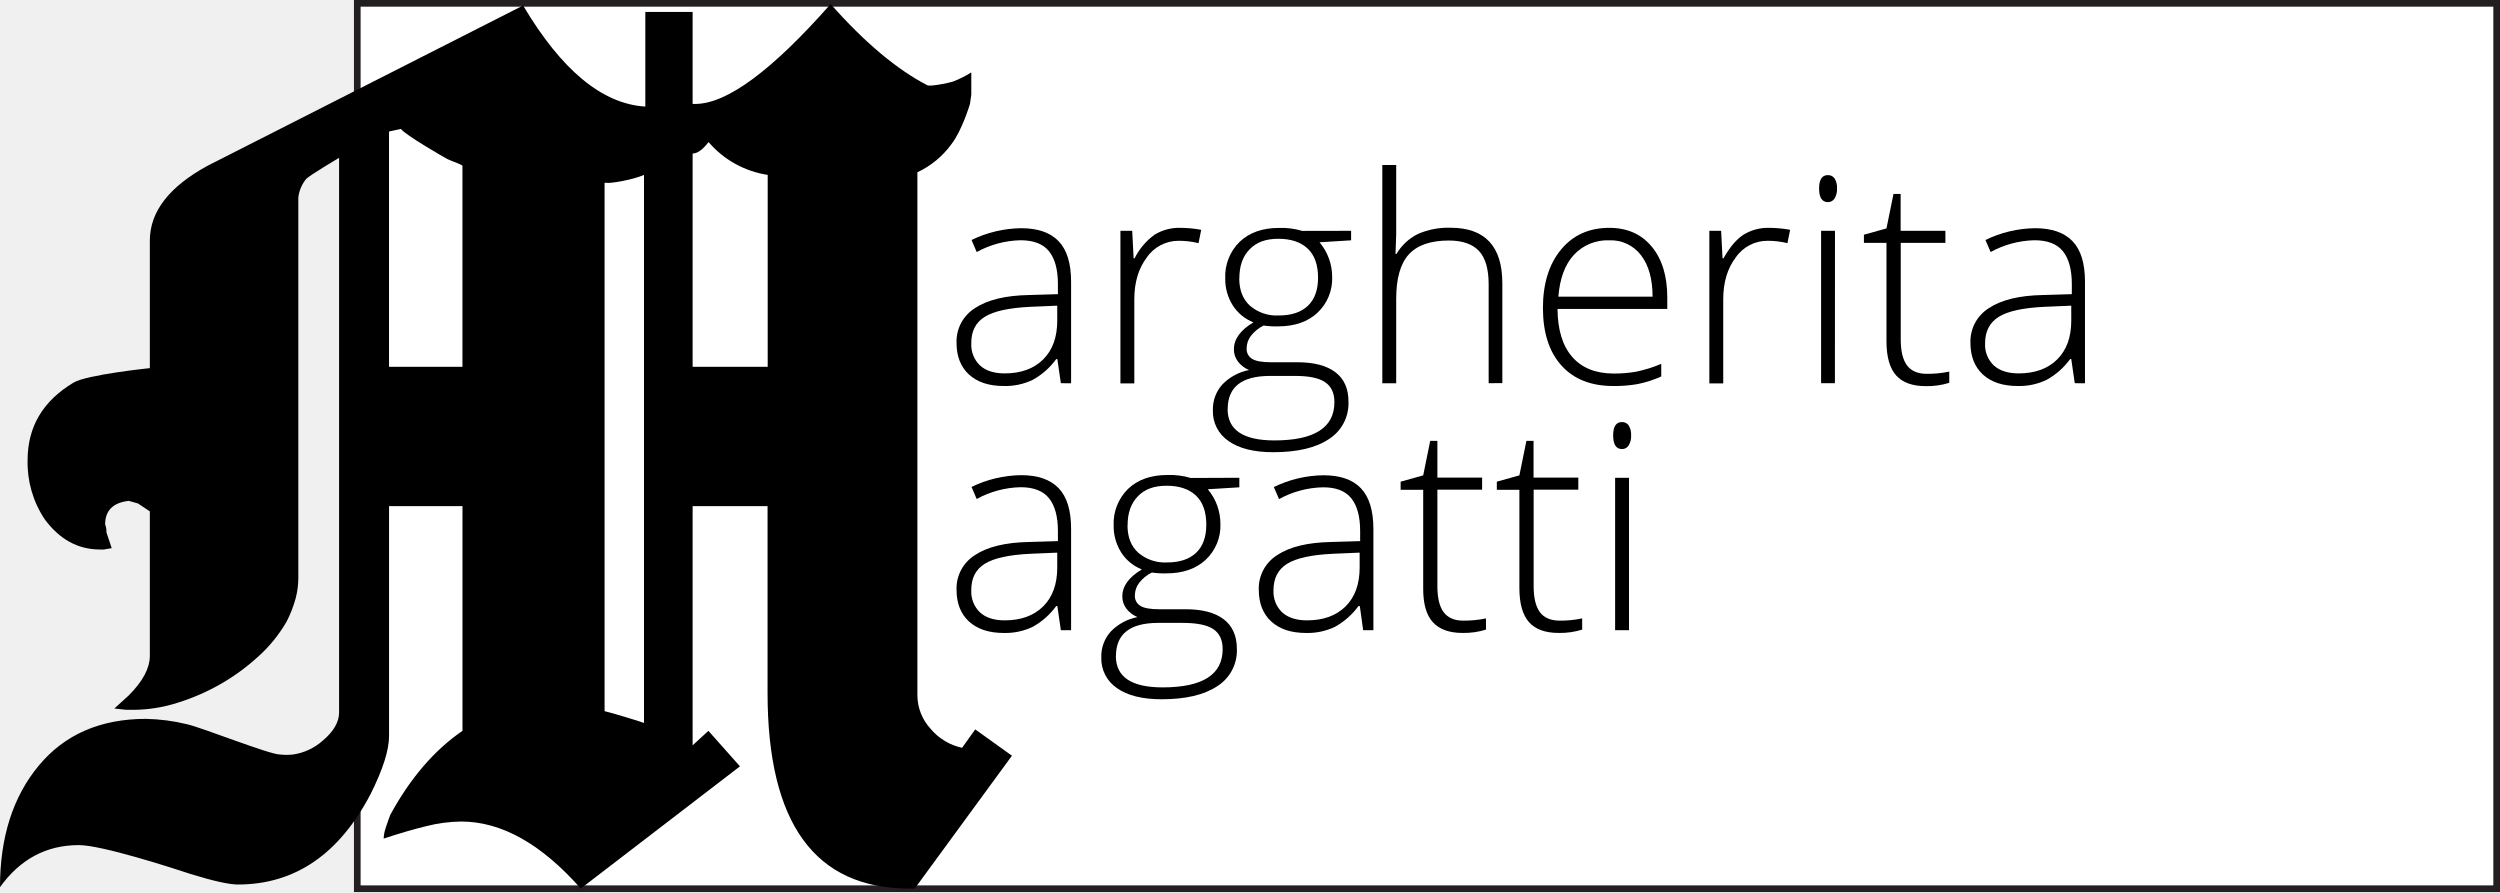
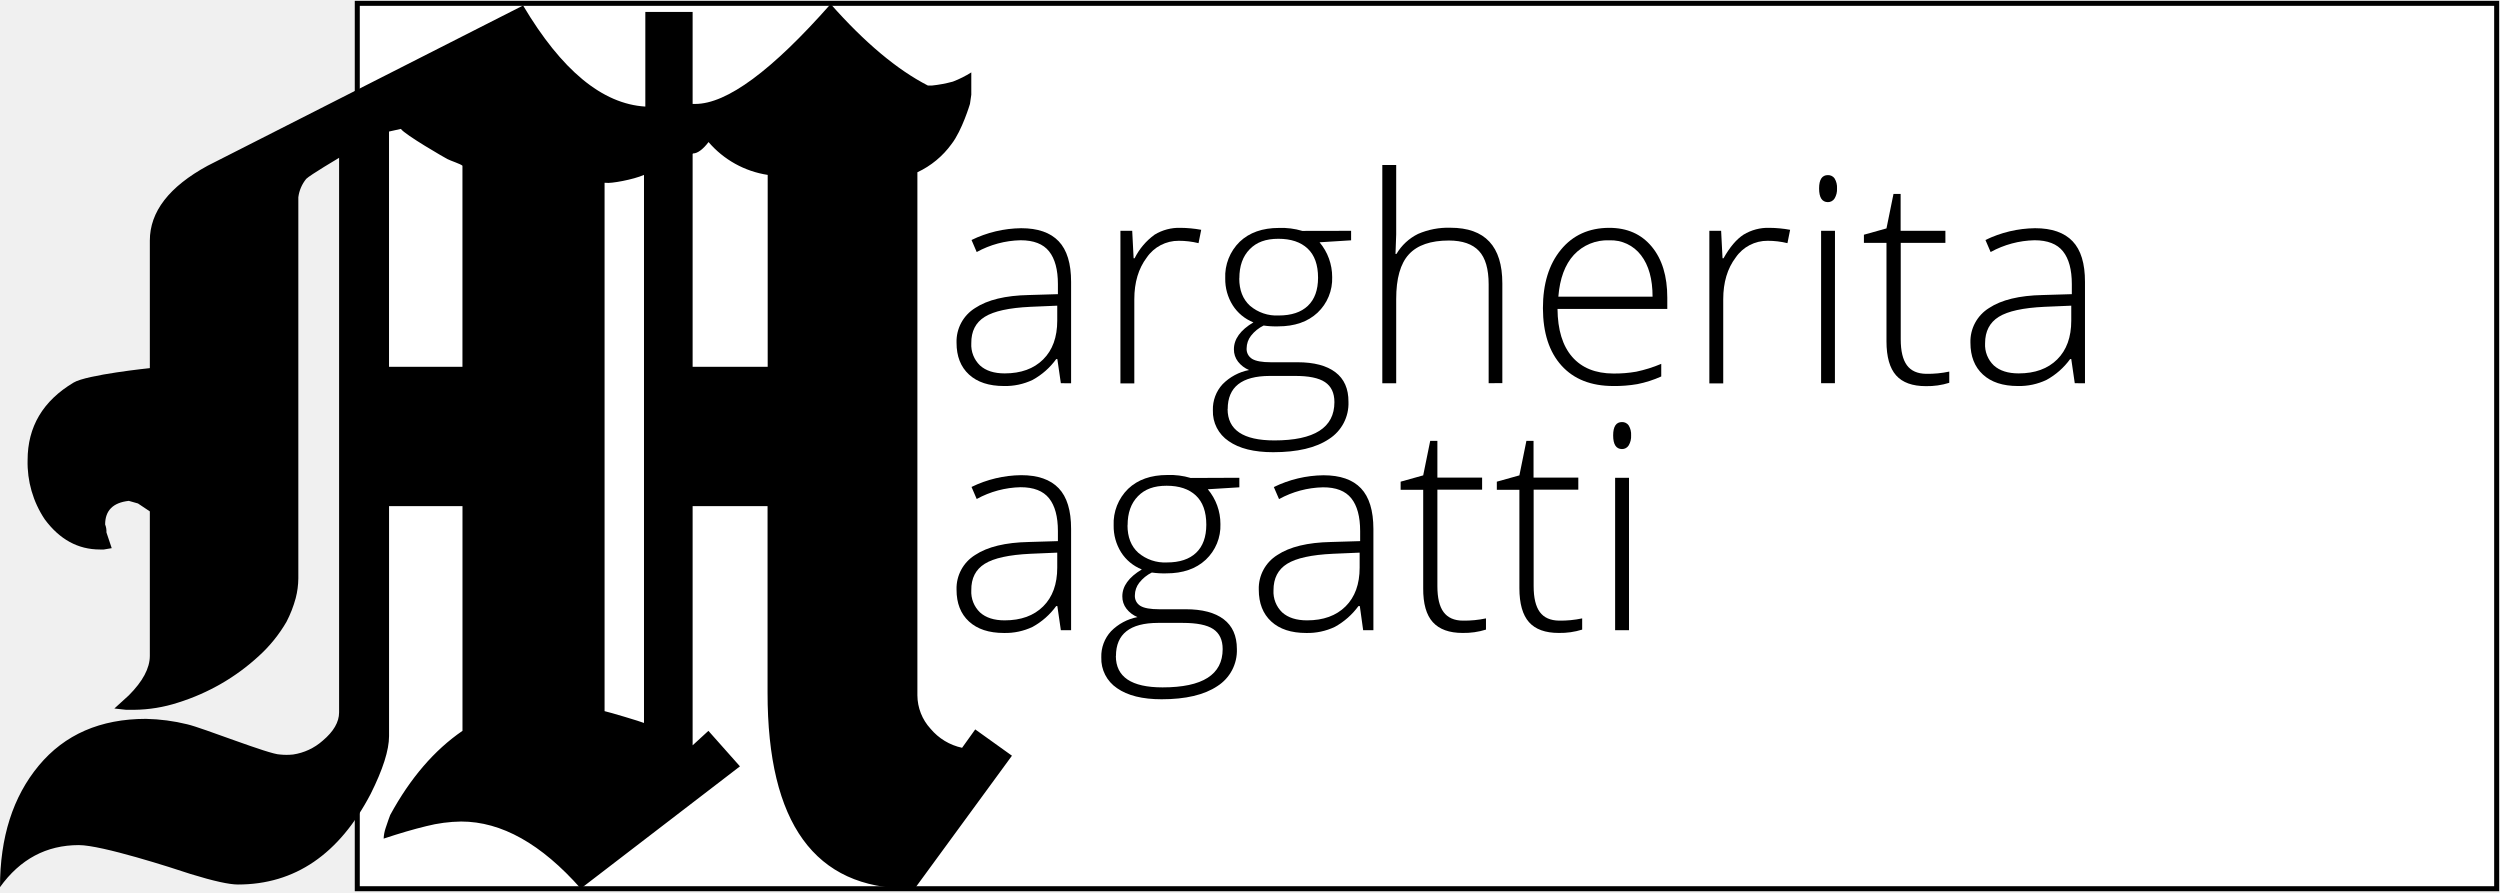
<svg xmlns="http://www.w3.org/2000/svg" width="749" height="267.26" viewBox="0 0 749 267.26">
  <defs>
    <style>
      .cls-1 {
        fill: #fff;
-         stroke: #231f20;
-         stroke-miterlimit: 10;
-         stroke-width: 2px;
+         stroke: black;
+         
+         stroke-width: 1.5px;
      }
    </style>
  </defs>
  <g id="Livello_2" data-name="Livello 2">
    <g id="Livello_6" data-name="Livello 6">
      <rect class="cls-1" x="107.04" y="1" width="640.96" height="265.26" />
      <g>
        <path d="M317.83,114.81l-1.05-7.23h-.34a21.43,21.43,0,0,1-7.07,6.24,18.93,18.93,0,0,1-8.6,1.83q-6.72,0-10.46-3.44t-3.73-9.54a11.78,11.78,0,0,1,5.56-10.38q5.57-3.69,16.11-3.9l8.7-.26v-3q0-6.51-2.65-9.83c-1.76-2.21-4.61-3.32-8.53-3.32a28.57,28.57,0,0,0-13.15,3.53l-1.55-3.61a34.82,34.82,0,0,1,14.87-3.53q7.51,0,11.24,3.91t3.72,12.18v30.37ZM301,111.87q7.31,0,11.53-4.18t4.22-11.62V91.58l-8,.34q-9.63.45-13.72,3T291,102.84a8.54,8.54,0,0,0,2.62,6.66Q296.24,111.87,301,111.87Z" />
        <path d="M353.66,68.26a35.89,35.89,0,0,1,6.22.59l-.8,4a24.61,24.61,0,0,0-5.92-.71,11.49,11.49,0,0,0-9.58,5q-3.74,4.95-3.74,12.52v25.2h-4.16V69.15h3.53l.42,8.23h.3a19.4,19.4,0,0,1,6-7.08A14.07,14.07,0,0,1,353.66,68.26Z" />
        <path d="M404.79,69.15V72l-9.45.59A16.14,16.14,0,0,1,399.12,83a14,14,0,0,1-4.39,10.69q-4.39,4.09-11.79,4.09a25.36,25.36,0,0,1-4.36-.25,10.84,10.84,0,0,0-3.79,3.07,6.24,6.24,0,0,0-1.3,3.74,3.45,3.45,0,0,0,1.66,3.19c1.11.67,3,1,5.57,1h8q7.44,0,11.38,3T404,120.4a12.64,12.64,0,0,1-5.86,11.15q-5.85,3.93-16.7,3.93-8.61,0-13.33-3.32a10.66,10.66,0,0,1-4.73-9.24,11,11,0,0,1,2.92-7.82,15.16,15.16,0,0,1,7.92-4.24,8.1,8.1,0,0,1-3.3-2.5,5.93,5.93,0,0,1-1.24-3.72q0-4.58,5.84-8.06a13,13,0,0,1-6.22-5.15,14.72,14.72,0,0,1-2.22-8,14.49,14.49,0,0,1,4.34-11q4.35-4.14,11.75-4.14a21.55,21.55,0,0,1,7,.89Zm-37,53.39q0,9.4,14,9.41,18,0,18-11.47,0-4.11-2.82-6t-9.11-1.85h-7.48Q367.83,112.67,367.82,122.54Zm3.49-39.15c0,3.53,1.07,6.26,3.21,8.21a12.27,12.27,0,0,0,8.59,2.92q5.72,0,8.76-2.9t3.05-8.4c0-3.89-1.05-6.81-3.13-8.76s-5-2.92-8.76-2.92-6.51,1-8.59,3.13S371.31,79.66,371.31,83.39Z" />
        <path d="M446,114.81V85.19q0-6.89-2.9-10t-9-3.13q-8.19,0-12,4.14t-3.8,13.43v25.2h-4.16V49.44h4.16v20.8l-.21,5.84h.29a15.39,15.39,0,0,1,6.47-6,22.65,22.65,0,0,1,9.7-1.85q15.56,0,15.55,16.68v29.87Z" />
        <path d="M483.35,115.65q-10,0-15.53-6.13t-5.56-17.18q0-10.94,5.37-17.5t14.5-6.58q8.06,0,12.73,5.63t4.66,15.3v3.36H466.63q.08,9.4,4.39,14.36t12.33,5a37.58,37.58,0,0,0,6.86-.55,40.68,40.68,0,0,0,7.5-2.35v3.78a32.9,32.9,0,0,1-7.14,2.29A39.21,39.21,0,0,1,483.35,115.65ZM482.13,72a13.68,13.68,0,0,0-10.59,4.35q-4,4.35-4.66,12.54h28.23q0-7.93-3.45-12.41A11.33,11.33,0,0,0,482.13,72Z" />
        <path d="M530.1,68.26a36,36,0,0,1,6.22.59l-.8,4a24.61,24.61,0,0,0-5.92-.71,11.48,11.48,0,0,0-9.58,5q-3.74,4.95-3.74,12.52v25.2h-4.16V69.15h3.53l.42,8.23h.3q2.8-5,6-7.08A14.07,14.07,0,0,1,530.1,68.26Z" />
        <path d="M545,56.46q0-4,2.64-4a2.35,2.35,0,0,1,2,1,5.15,5.15,0,0,1,.73,3,5.28,5.28,0,0,1-.73,3,2.33,2.33,0,0,1-2,1.1Q545,60.54,545,56.46Zm4.74,58.35H545.6V69.15h4.16Z" />
        <path d="M577.11,112a31.11,31.11,0,0,0,6.89-.67v3.36a22.11,22.11,0,0,1-7,1q-6.06,0-8.93-3.23t-2.88-10.17V72.76h-6.76V70.32l6.76-1.89,2.1-10.33h2.14V69.15h13.41v3.61H569.46v28.9q0,5.25,1.85,7.77T577.11,112Z" />
        <path d="M621.6,114.81l-1.05-7.23h-.34a21.45,21.45,0,0,1-7.08,6.24,18.86,18.86,0,0,1-8.59,1.83q-6.72,0-10.46-3.44t-3.74-9.54a11.79,11.79,0,0,1,5.57-10.38q5.57-3.69,16.11-3.9l8.7-.26v-3q0-6.51-2.65-9.83c-1.76-2.21-4.61-3.32-8.53-3.32a28.57,28.57,0,0,0-13.15,3.53l-1.55-3.61a34.82,34.82,0,0,1,14.87-3.53q7.51,0,11.24,3.91t3.71,12.18v30.37Zm-16.81-2.94q7.32,0,11.54-4.18t4.22-11.62V91.58l-8,.34q-9.63.45-13.72,3t-4.1,7.92a8.54,8.54,0,0,0,2.63,6.66Q600,111.87,604.79,111.87Z" />
        <path d="M317.83,188.8l-1.05-7.23h-.34a21.55,21.55,0,0,1-7.07,6.24,18.93,18.93,0,0,1-8.6,1.83q-6.72,0-10.46-3.44t-3.73-9.54a11.78,11.78,0,0,1,5.56-10.38q5.57-3.69,16.11-3.9l8.7-.26v-3q0-6.51-2.65-9.83c-1.76-2.21-4.61-3.32-8.53-3.32a28.57,28.57,0,0,0-13.15,3.53l-1.55-3.61a34.68,34.68,0,0,1,14.87-3.53q7.51,0,11.24,3.91t3.72,12.18V188.8ZM301,185.86q7.31,0,11.53-4.18t4.22-11.62v-4.49l-8,.34q-9.63.45-13.72,3T291,176.83a8.54,8.54,0,0,0,2.62,6.66Q296.24,185.86,301,185.86Z" />
        <path d="M371.31,143.14V146l-9.45.58A16.16,16.16,0,0,1,365.64,157a14,14,0,0,1-4.39,10.69q-4.39,4.09-11.79,4.09a25.5,25.5,0,0,1-4.37-.25,10.89,10.89,0,0,0-3.78,3.07,6.18,6.18,0,0,0-1.3,3.74,3.45,3.45,0,0,0,1.66,3.19c1.11.67,3,1,5.57,1h8q7.44,0,11.38,3t3.95,8.89a12.64,12.64,0,0,1-5.86,11.15q-5.87,3.93-16.7,3.93-8.61,0-13.34-3.32a10.65,10.65,0,0,1-4.72-9.24,11,11,0,0,1,2.92-7.82,15.12,15.12,0,0,1,7.92-4.24,8,8,0,0,1-3.3-2.5,5.91,5.91,0,0,1-1.24-3.72q0-4.57,5.84-8.06a13,13,0,0,1-6.22-5.15,14.72,14.72,0,0,1-2.22-8,14.49,14.49,0,0,1,4.34-11q4.35-4.14,11.75-4.14a21.55,21.55,0,0,1,7,.89Zm-37,53.39q0,9.41,14,9.41,18,0,18-11.47,0-4.11-2.82-6c-1.87-1.24-4.91-1.85-9.11-1.85H346.9Q334.35,186.66,334.34,196.53Zm3.49-39.15c0,3.53,1.07,6.26,3.21,8.21a12.27,12.27,0,0,0,8.59,2.92q5.72,0,8.76-2.9t3.05-8.4c0-3.89-1.05-6.81-3.13-8.76s-5-2.92-8.76-2.92-6.51,1-8.59,3.13S337.83,153.65,337.83,157.38Z" />
        <path d="M408.4,188.8l-1-7.23H407a21.67,21.67,0,0,1-7.08,6.24,18.92,18.92,0,0,1-8.59,1.83q-6.72,0-10.46-3.44t-3.74-9.54a11.78,11.78,0,0,1,5.56-10.38q5.57-3.69,16.11-3.9l8.7-.26v-3q0-6.51-2.65-9.83T396.35,146a28.54,28.54,0,0,0-13.15,3.53l-1.56-3.61a34.68,34.68,0,0,1,14.87-3.53q7.53,0,11.24,3.91t3.72,12.18V188.8Zm-16.8-2.94q7.31,0,11.53-4.18t4.22-11.62v-4.49l-8,.34q-9.62.45-13.72,3t-4.09,7.92a8.54,8.54,0,0,0,2.62,6.66C385.93,185.07,388.41,185.86,391.6,185.86Z" />
        <path d="M438.31,185.94a31.11,31.11,0,0,0,6.89-.67v3.36a22.06,22.06,0,0,1-7,1q-6,0-8.93-3.23t-2.88-10.17V146.75h-6.76v-2.44l6.76-1.89,2.1-10.33h2.15v11h13.4v3.61h-13.4v28.9c0,3.5.61,6.09,1.85,7.77S435.68,185.94,438.31,185.94Z" />
        <path d="M467.13,185.94a31.11,31.11,0,0,0,6.89-.67v3.36a22.11,22.11,0,0,1-7,1q-6.06,0-8.93-3.23t-2.88-10.17V146.75h-6.76v-2.44l6.76-1.89,2.1-10.33h2.14v11h13.41v3.61H459.48v28.9q0,5.25,1.85,7.77T467.13,185.94Z" />
        <path d="M483.3,130.45c0-2.69.89-4,2.65-4a2.35,2.35,0,0,1,2,1,5.15,5.15,0,0,1,.73,3,5.28,5.28,0,0,1-.73,3,2.32,2.32,0,0,1-2,1.09C484.19,134.52,483.3,133.17,483.3,130.45Zm4.75,58.35h-4.16V143.14h4.16Z" />
      </g>
      <path d="M274.06,266.21h-1.58q-42.53,0-42.52-58.67V151.63H207.51V223.3l4.73-4.34,9.45,10.64L174,266.21q-17.72-20.07-35.83-20.08a44.8,44.8,0,0,0-10.44,1.38q-5.7,1.38-12.79,3.74a11.42,11.42,0,0,1,.59-3.15c.39-1.31,1.38-3.94,1.38-3.94q9-16.53,21.65-25.2V151.63h-22v68.91q0,6.3-5.51,17.32Q96.87,265,71.27,265q-3.94,0-14.17-3.15c-5.52-1.84-26.65-8.66-33.47-8.66q-14.58,0-23.63,12.6,0-22.44,11.62-36.42t32.09-14A56.32,56.32,0,0,1,56.11,217c4.59,1.05,24.61,9.05,27.76,9.05a18.33,18.33,0,0,0,3.94,0,17.12,17.12,0,0,0,8.86-4.13q4.92-4.14,4.92-8.47V47.28s-8.69,5.15-9.84,6.3a10.85,10.85,0,0,0-2.37,5.52V173.29a24.51,24.51,0,0,1-.78,5.9,35.51,35.51,0,0,1-2.76,7.09,42.94,42.94,0,0,1-8.27,10.24,63.22,63.22,0,0,1-11.22,8.27,64.11,64.11,0,0,1-13,5.71,44.05,44.05,0,0,1-13.19,2.16H37.8l-3.54-.39,4.33-3.94q6.28-6.29,6.3-11.81V153.21l-3.55-2.37-2.75-.78c-4.73.52-7.09,2.89-7.09,7.08a5.58,5.58,0,0,1,.39,2.37l1.58,4.72-2.36.4H29.93q-9.85,0-16.54-9.06a30.55,30.55,0,0,1-5.12-17.72q0-15,13.78-23.23c3.94-2.37,22.84-4.33,22.84-4.33V72.09q0-13,17.32-22.44l94.51-48Q174,30.76,193.34,31.93V3.58h14.17V31.14h.79q14.17,0,40.56-29.93Q264.2,18.55,278,25.63h1.19a38.92,38.92,0,0,0,6.3-1.18A31.49,31.49,0,0,0,291,21.69v6.69l-.4,2.76s-2.36,7.94-5.51,12a26.4,26.4,0,0,1-10.24,8.47V208.33a14.9,14.9,0,0,0,3.94,10,16.94,16.94,0,0,0,9.45,5.71l3.94-5.51,11,7.88ZM120.1,38.62l-3.55.79v70.48h22V49.65c-.53-.53-3.57-1.49-4.52-2C133.44,47.36,121.37,40.42,120.1,38.62Zm72.84,178V52.4c-3.14,1.4-10,2.65-11.42,2.37h-.39V213.06C182.44,213.32,192.08,216.2,192.94,216.6ZM207.51,46.1v63.79H230V52.4a29.12,29.12,0,0,1-17.72-9.84c-1.58,2.1-3.28,3.41-4.6,3.41Z" />
    </g>
  </g>
</svg>
